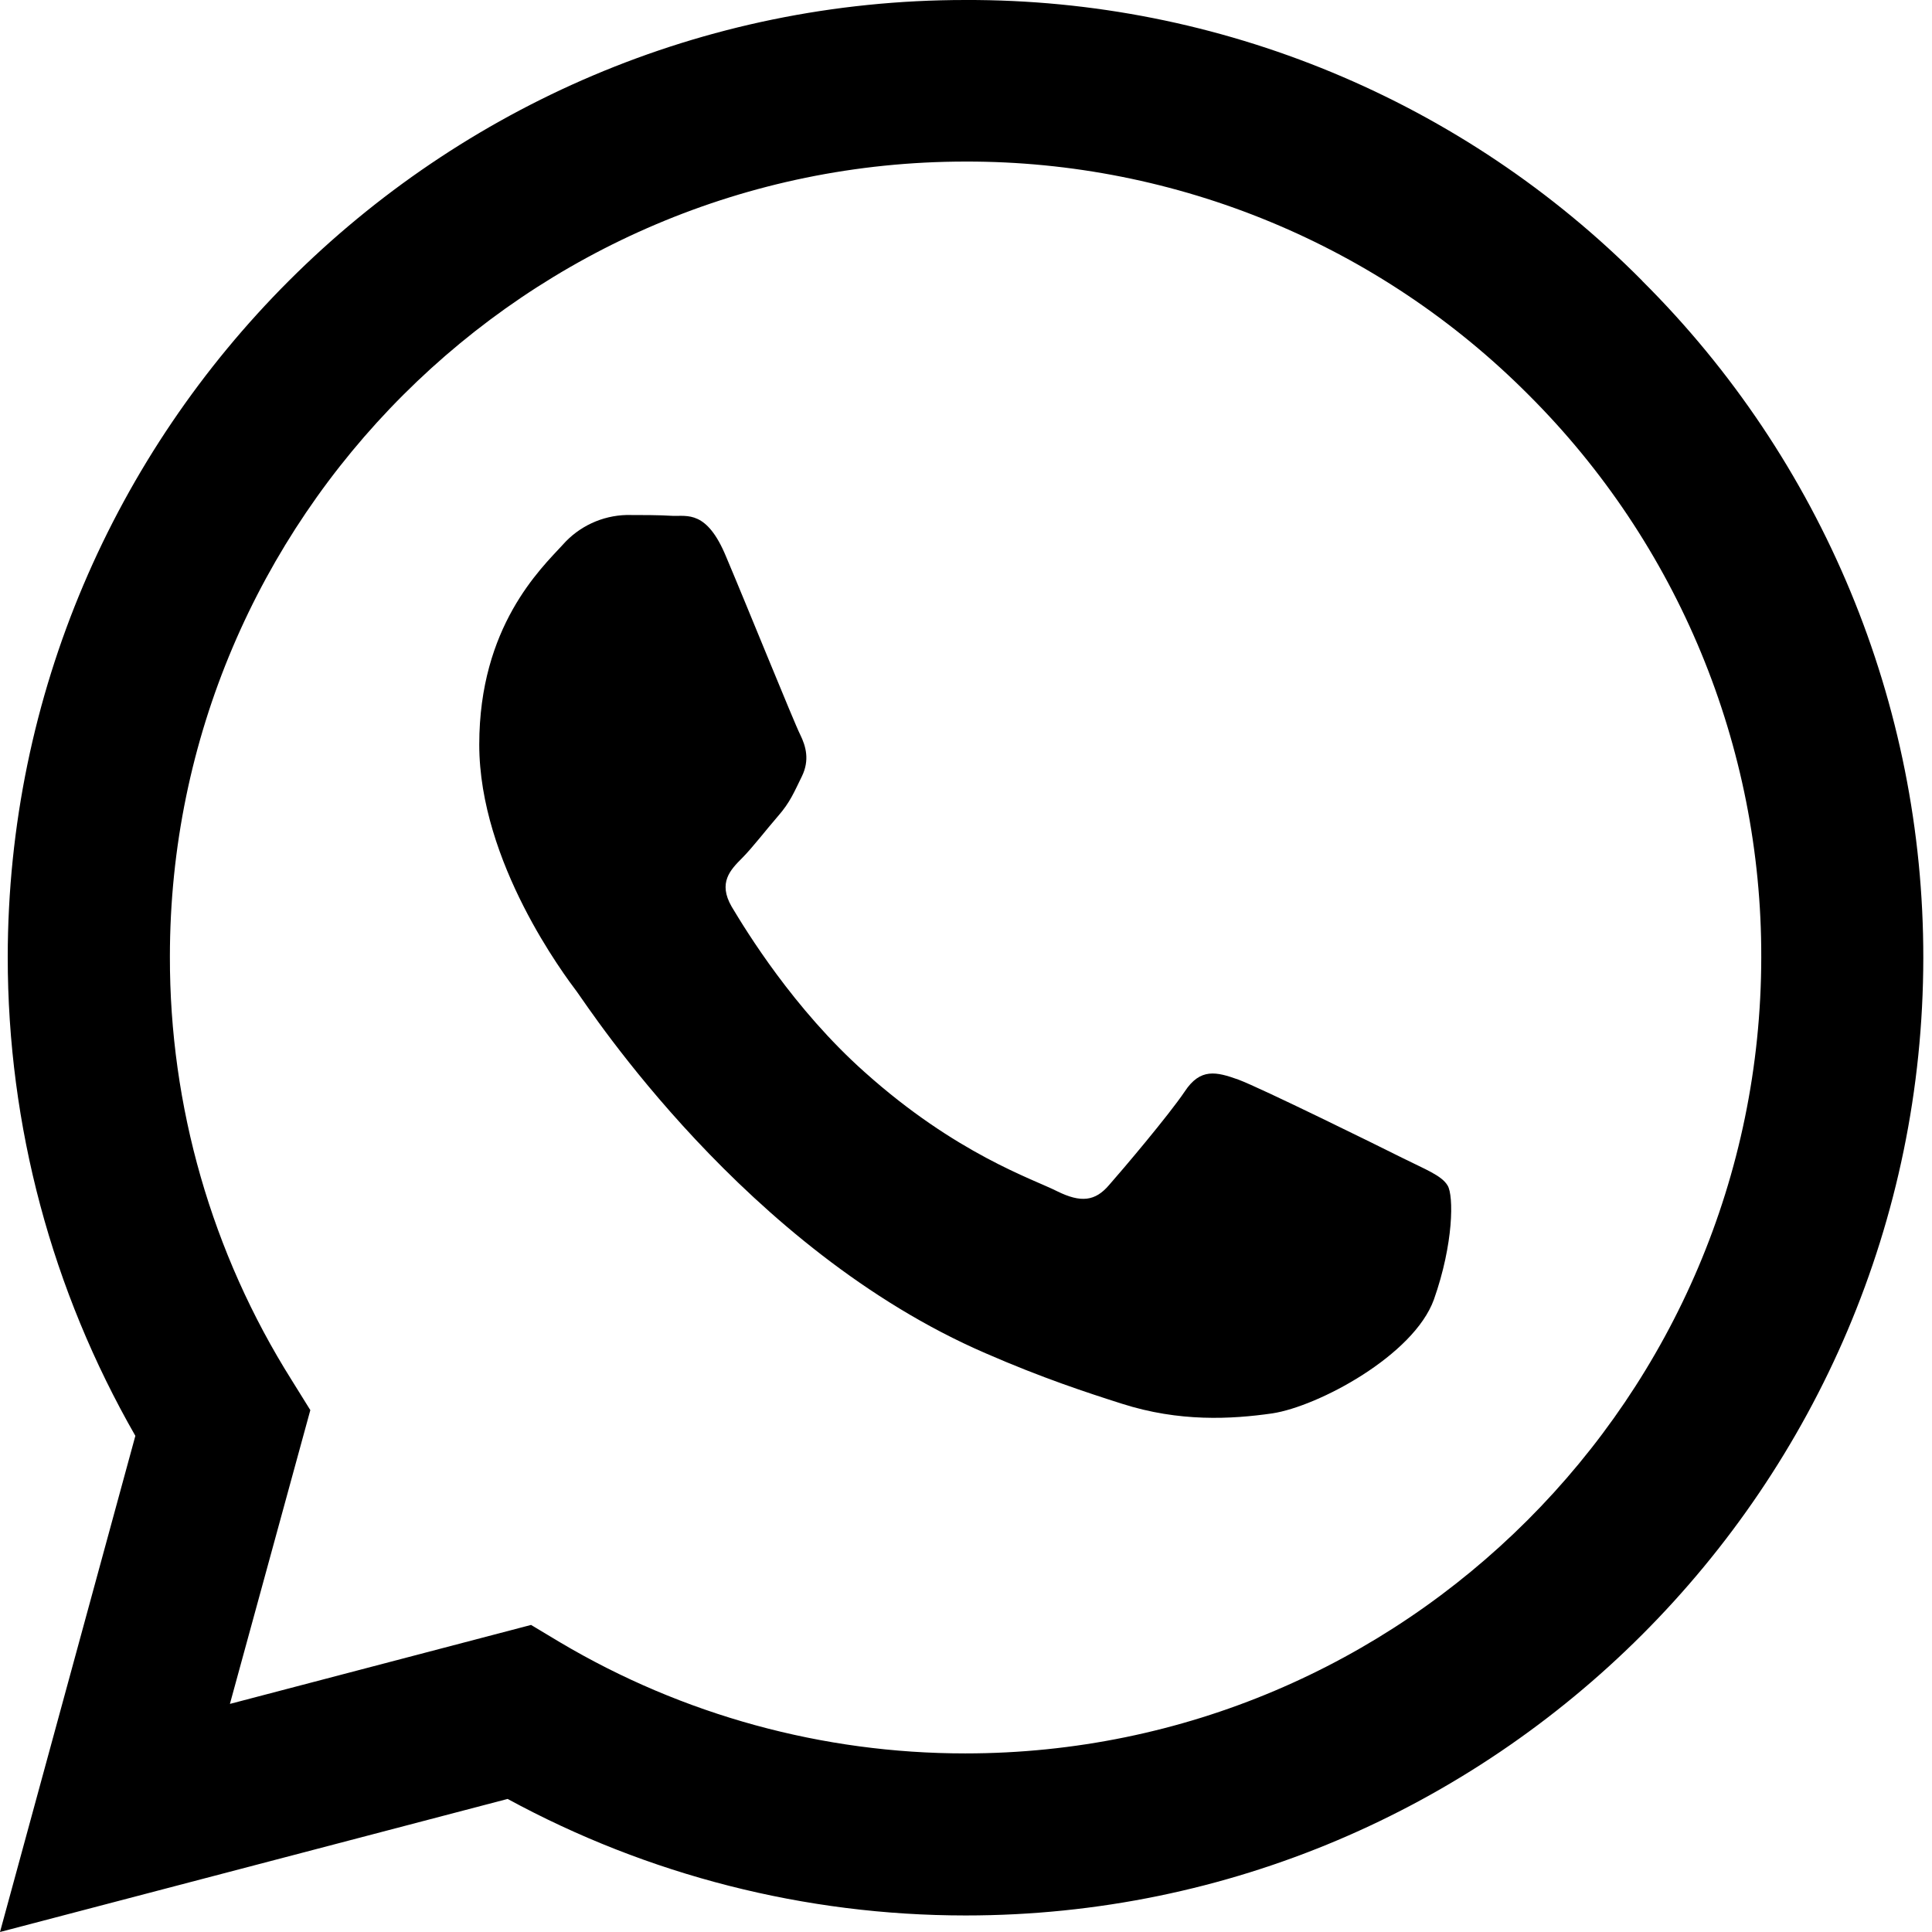
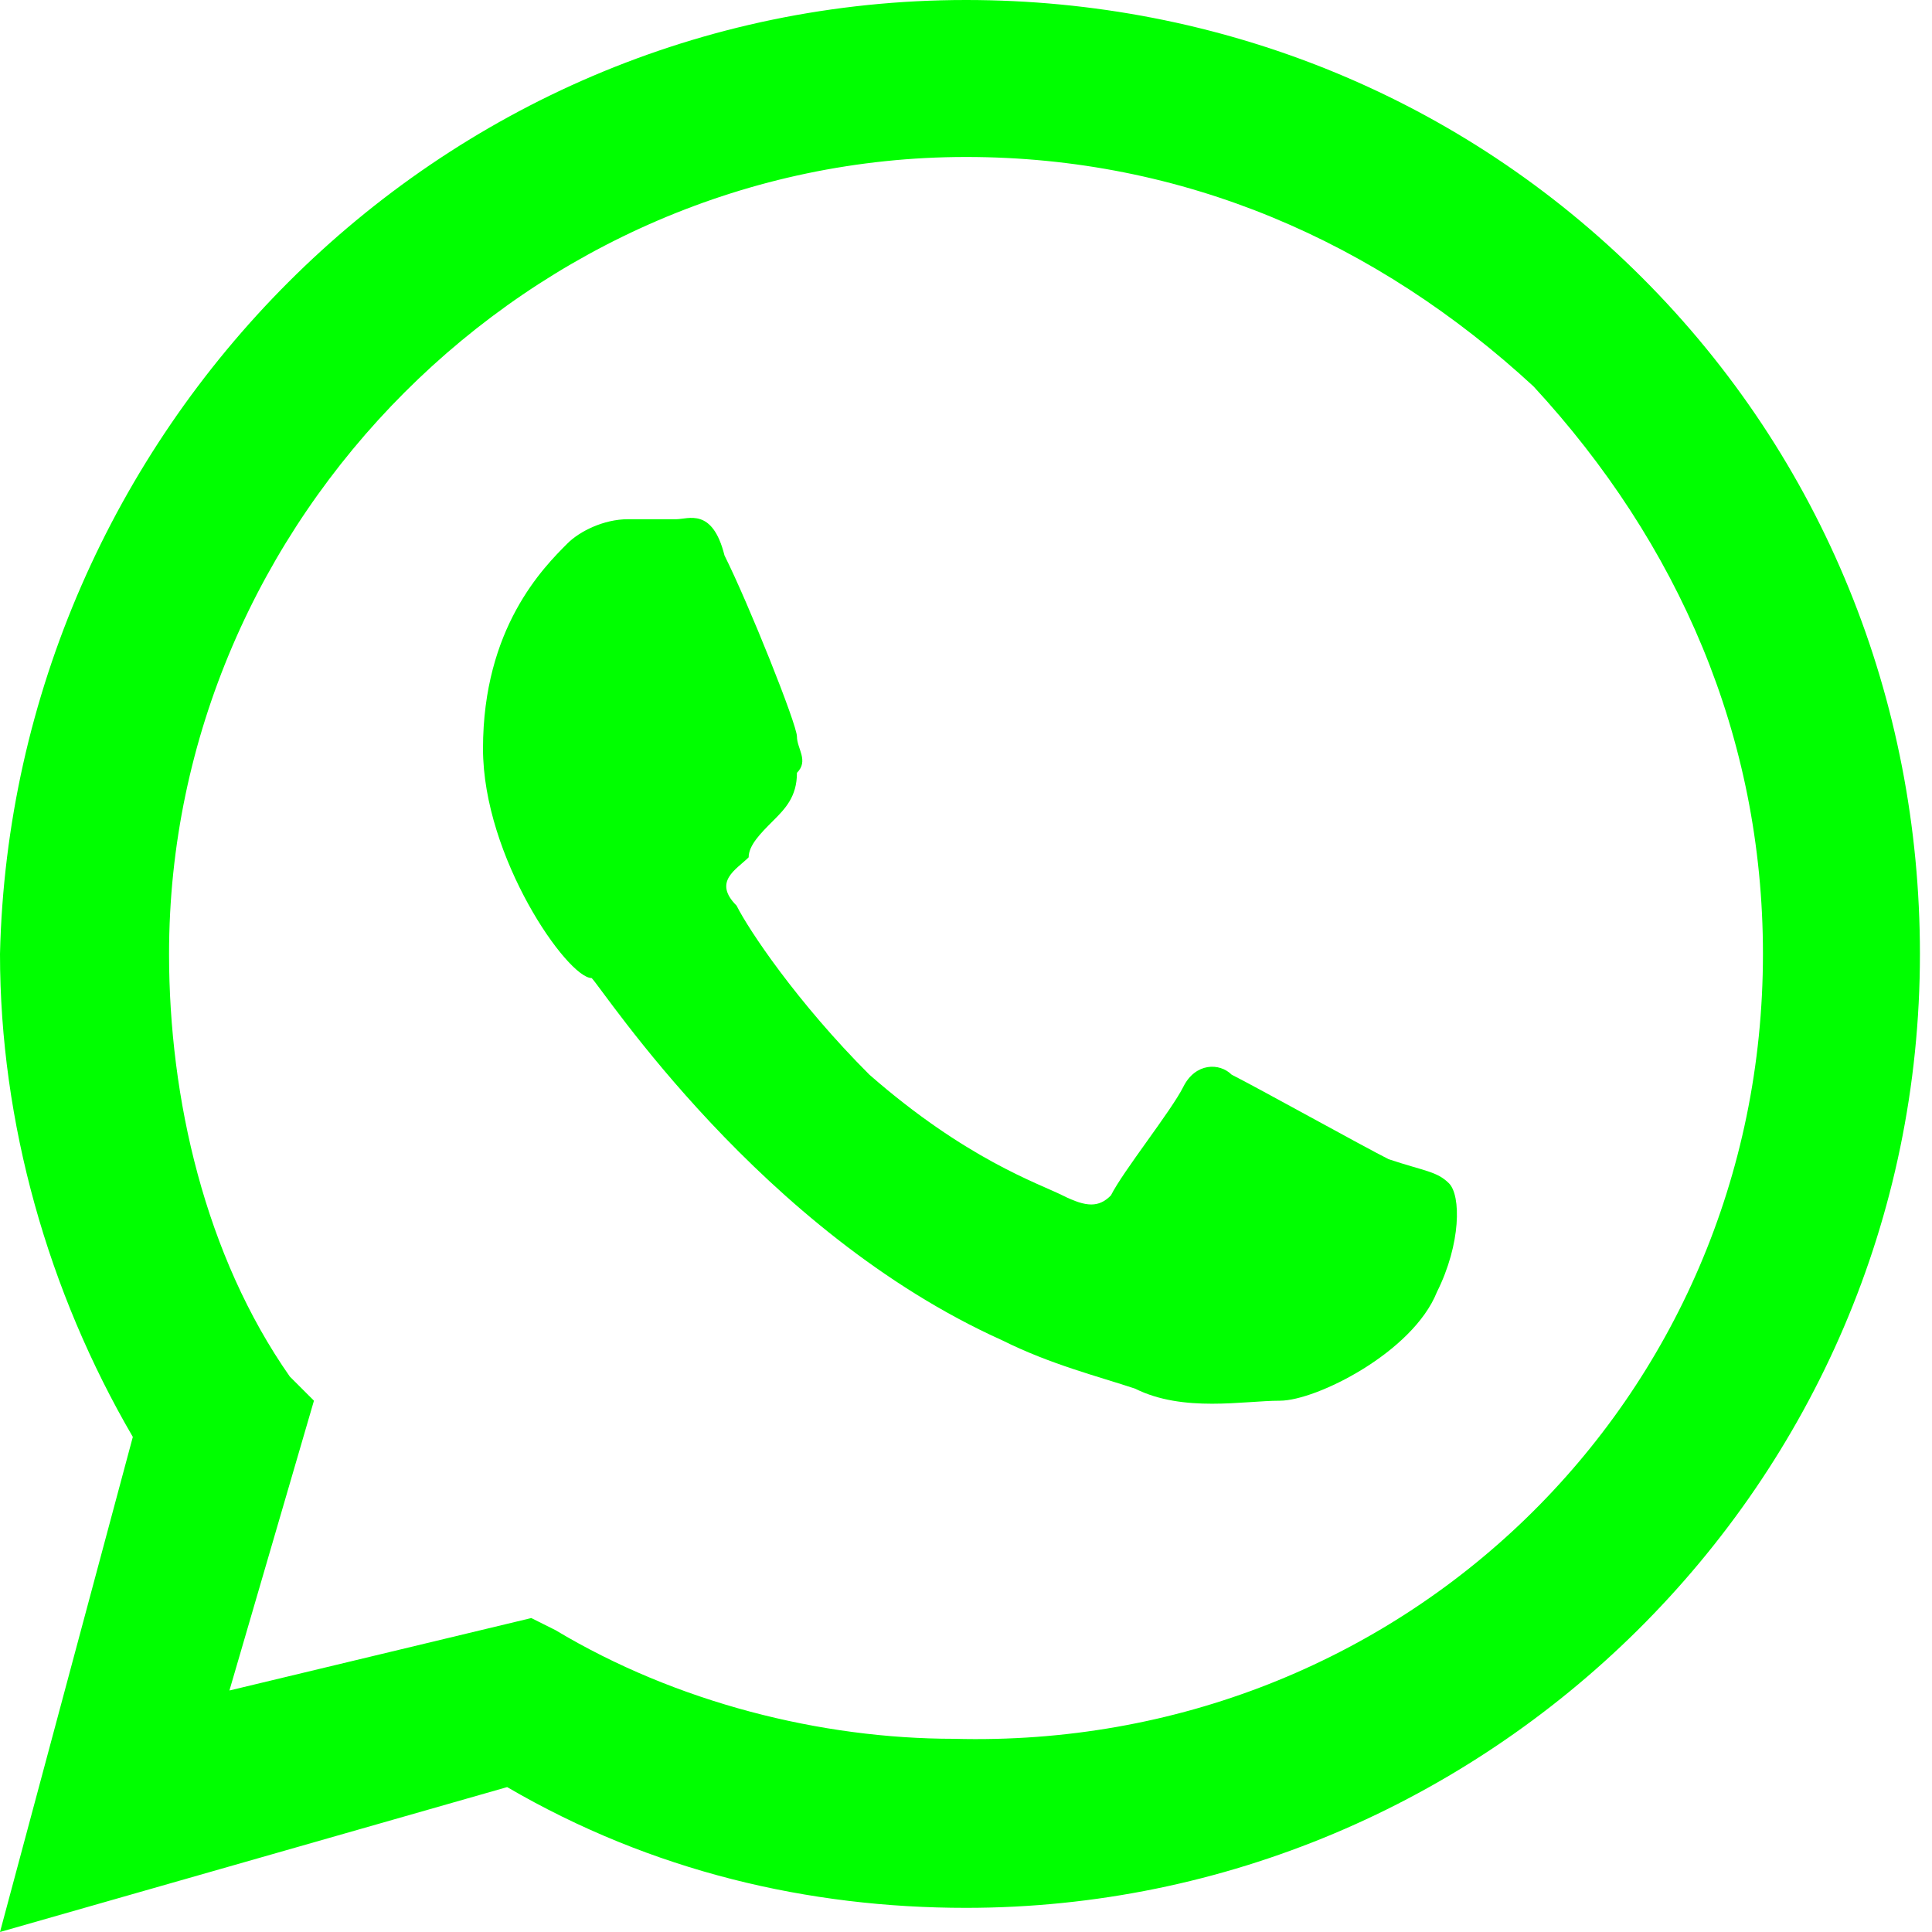
- <svg xmlns="http://www.w3.org/2000/svg" width="16" height="16" fill="currentColor" class="bi bi-whatsapp" viewBox="0 0 16 16">
-   <path d="M13.601 2.326A7.854 7.854 0 0 0 7.994 0C3.627 0 .068 3.558.064 7.926c0 1.399.366 2.76 1.057 3.965L0 16l4.204-1.102a7.933 7.933 0 0 0 3.79.965h.004c4.368 0 7.926-3.558 7.93-7.93A7.898 7.898 0 0 0 13.6 2.326zM7.994 14.521a6.573 6.573 0 0 1-3.356-.92l-.24-.144-2.494.654.666-2.433-.156-.251a6.56 6.56 0 0 1-1.007-3.505c0-3.626 2.957-6.584 6.591-6.584a6.56 6.56 0 0 1 4.66 1.931 6.557 6.557 0 0 1 1.928 4.66c-.004 3.639-2.961 6.592-6.592 6.592zm3.615-4.934c-.197-.099-1.17-.578-1.353-.646-.182-.065-.315-.099-.445.099-.133.197-.513.646-.627.775-.114.133-.232.148-.43.05-.197-.1-.836-.308-1.592-.985-.59-.525-.985-1.175-1.103-1.372-.114-.198-.011-.304.088-.403.087-.088.197-.232.296-.346.1-.114.133-.198.198-.33.065-.134.034-.248-.015-.347-.05-.099-.445-1.076-.612-1.47-.16-.389-.323-.335-.445-.34-.114-.007-.247-.007-.38-.007a.729.729 0 0 0-.529.247c-.182.198-.691.677-.691 1.654 0 .977.71 1.916.81 2.049.098.133 1.394 2.132 3.383 2.992.47.205.84.326 1.129.418.475.152.904.129 1.246.08.38-.058 1.171-.48 1.338-.943.164-.464.164-.86.114-.943-.049-.084-.182-.133-.38-.232z" />
+ <svg xmlns="http://www.w3.org/2000/svg" version="1.1" id="Capa_1" x="0px" y="0px" viewBox="0 0 16 16" style="enable-background:new 0 0 16 16;" xml:space="preserve">
+   <style type="text/css">
+ 	.st0{fill:#00FF00;}
+ </style>
+   <g id="XMLID_00000065764622666389997470000011550800564247356839_">
+     <g>
+       <path class="st0" d="M13.6,2.3c1.5,1.5,2.3,3.5,2.3,5.6c0,4.4-3.6,7.9-7.9,7.9h0c-1.3,0-2.6-0.3-3.8-1L0,16l1.1-4.1    c-0.7-1.2-1.1-2.6-1.1-4C0.1,3.6,3.6,0,8,0C10.1,0,12.1,0.8,13.6,2.3z M14.6,7.9c0-1.8-0.7-3.4-1.9-4.7C11.4,2,9.8,1.3,8,1.3    c-3.6,0-6.6,3-6.6,6.6c0,1.2,0.3,2.5,1,3.5l0.2,0.2l-0.7,2.4l2.5-0.6l0.2,0.1c1,0.6,2.2,0.9,3.3,0.9C11.6,14.5,14.6,11.6,14.6,7.9    z" />
+       <path class="st0" d="M12,9.8c0.1,0.1,0.1,0.5-0.1,0.9c-0.2,0.5-1,0.9-1.3,0.9c-0.3,0-0.8,0.1-1.2-0.1c-0.3-0.1-0.7-0.2-1.1-0.4    c-2-0.9-3.3-2.9-3.4-3C4.7,8.1,4,7.1,4,6.2c0-1,0.5-1.5,0.7-1.7C4.8,4.4,5,4.3,5.2,4.3h0.4c0.1,0,0.3-0.1,0.4,0.3    C6.2,5,6.6,6,6.6,6.1c0,0.1,0.1,0.2,0,0.3C6.6,6.6,6.5,6.7,6.4,6.8C6.3,6.9,6.2,7,6.2,7.1C6.1,7.2,5.9,7.3,6.1,7.5    c0.1,0.2,0.5,0.8,1.1,1.4c0.8,0.7,1.4,0.9,1.6,1c0.2,0.1,0.3,0.1,0.4,0C9.3,9.7,9.7,9.2,9.8,9c0.1-0.2,0.3-0.2,0.4-0.1    c0.2,0.1,1.1,0.6,1.3,0.7C11.8,9.7,11.9,9.7,12,9.8z" />
+     </g>
+     <g>
+ 	</g>
+   </g>
</svg>
